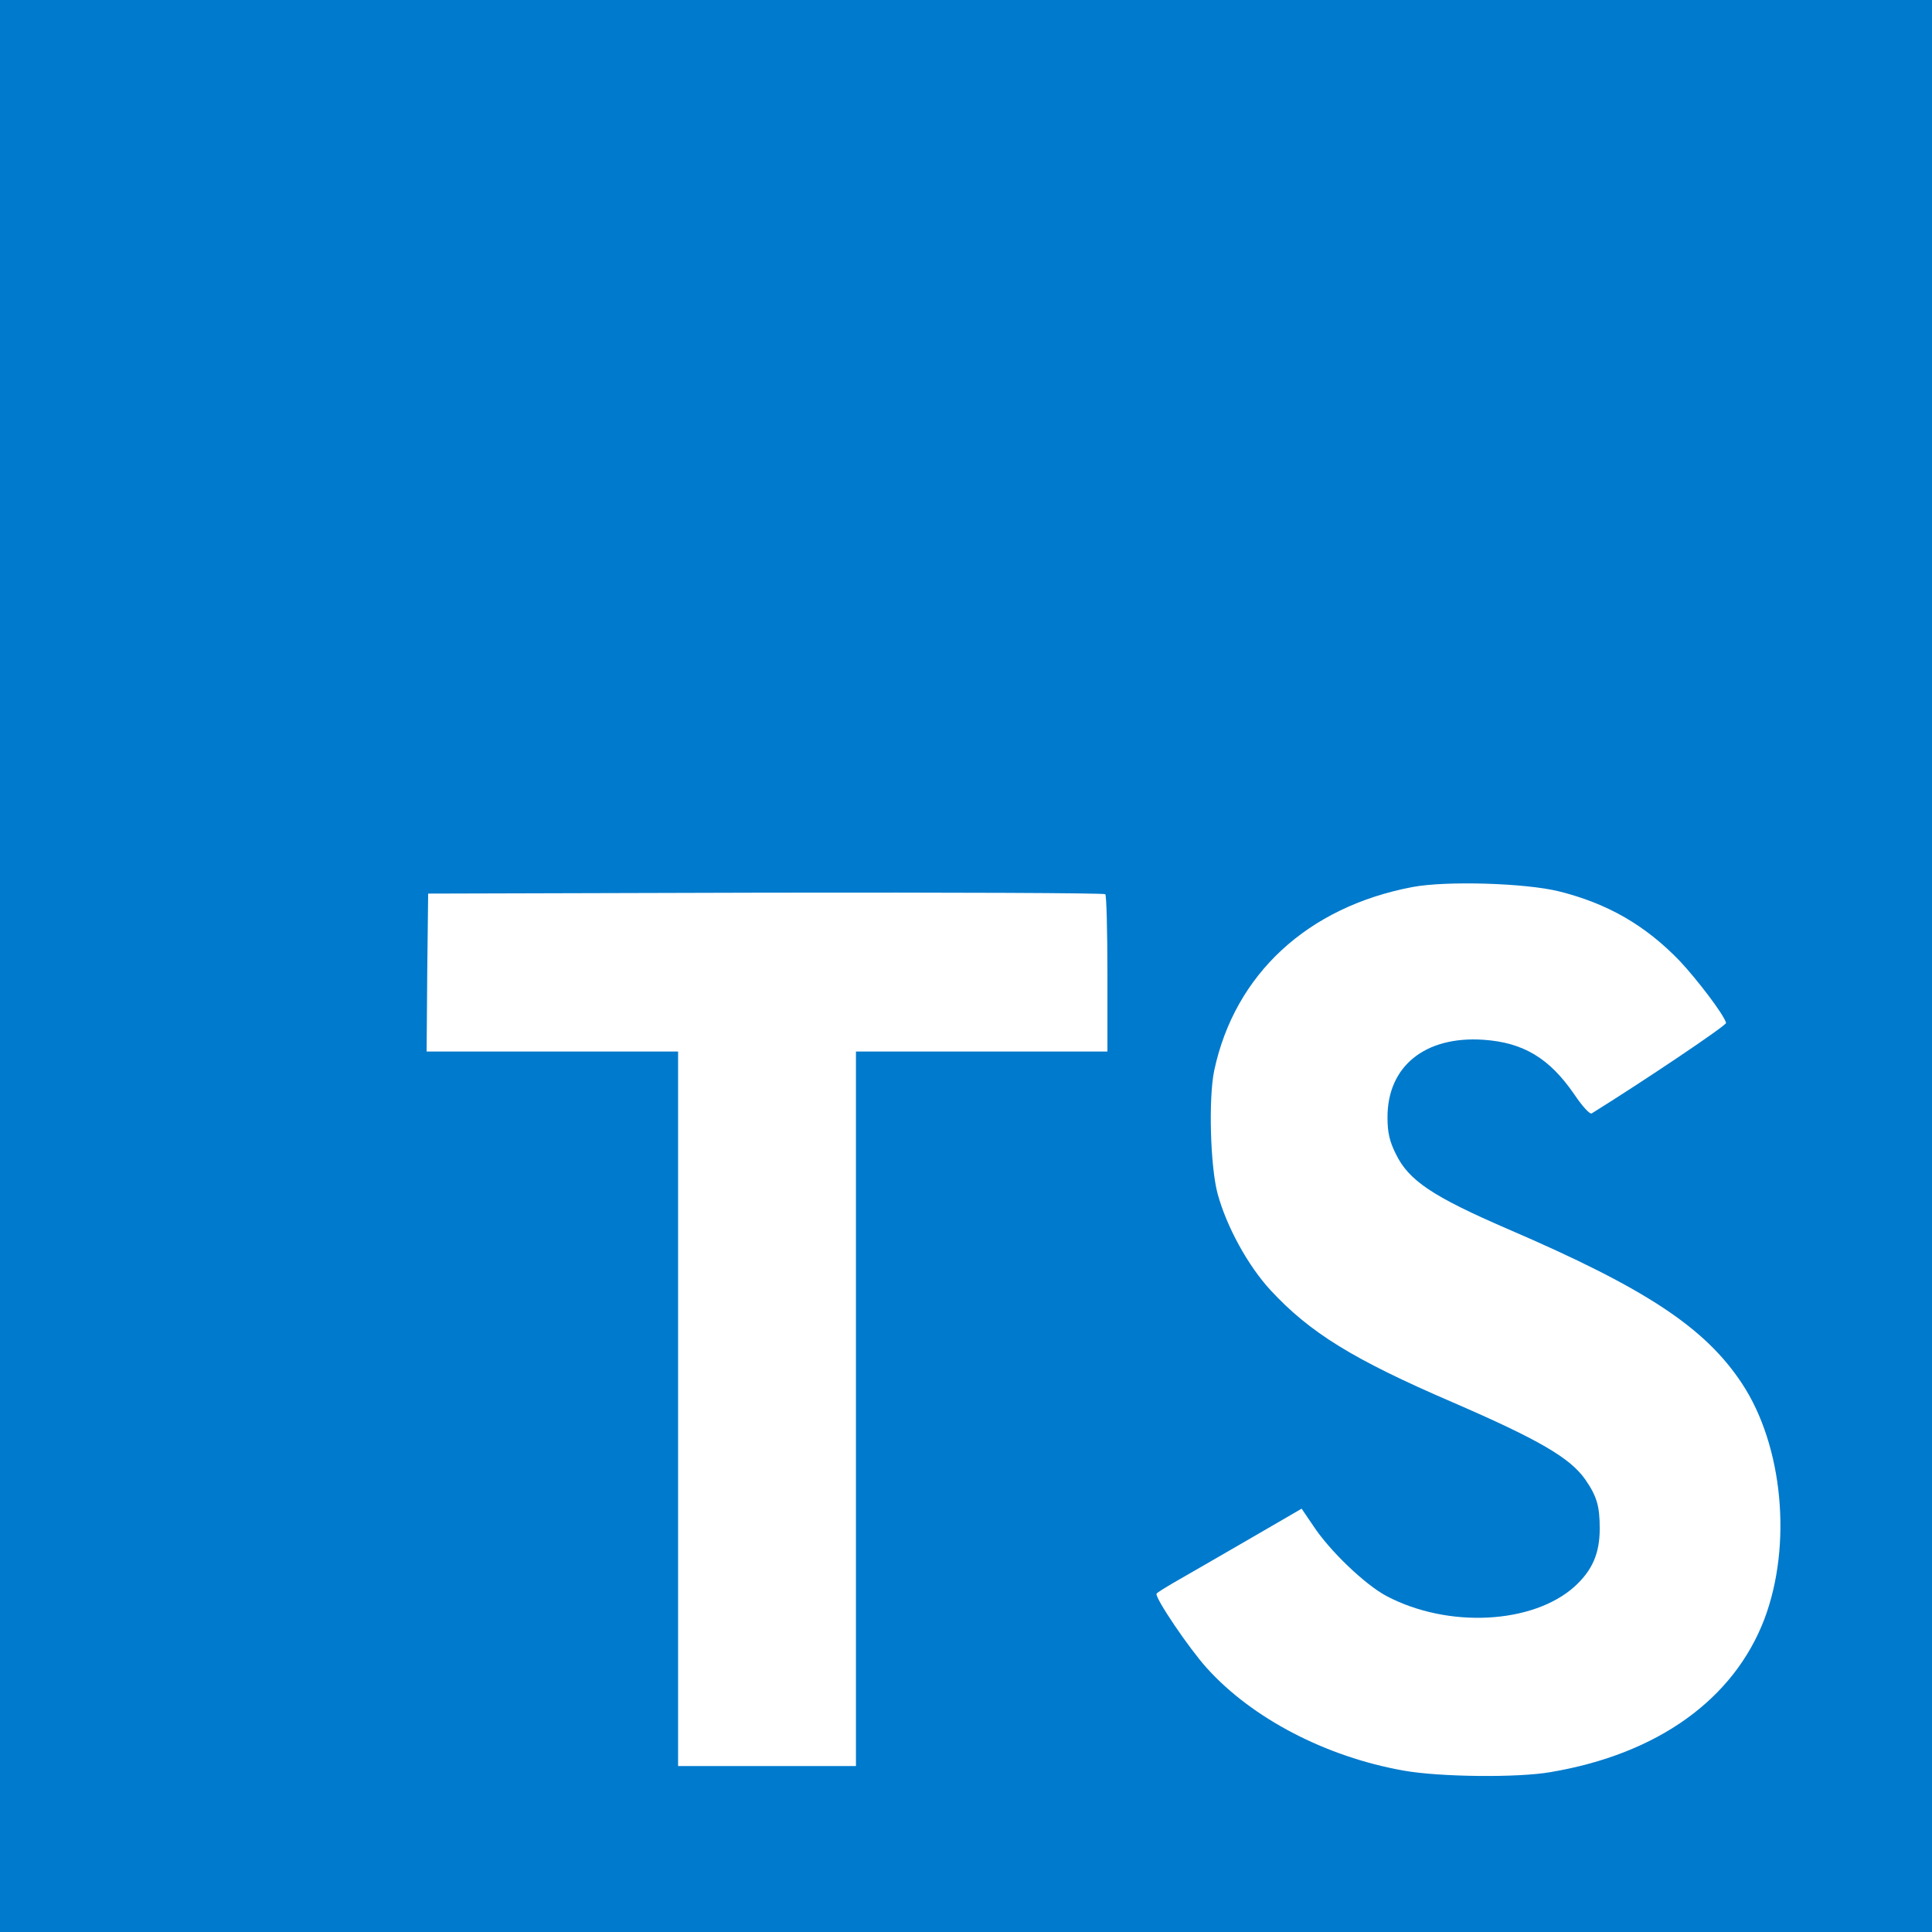
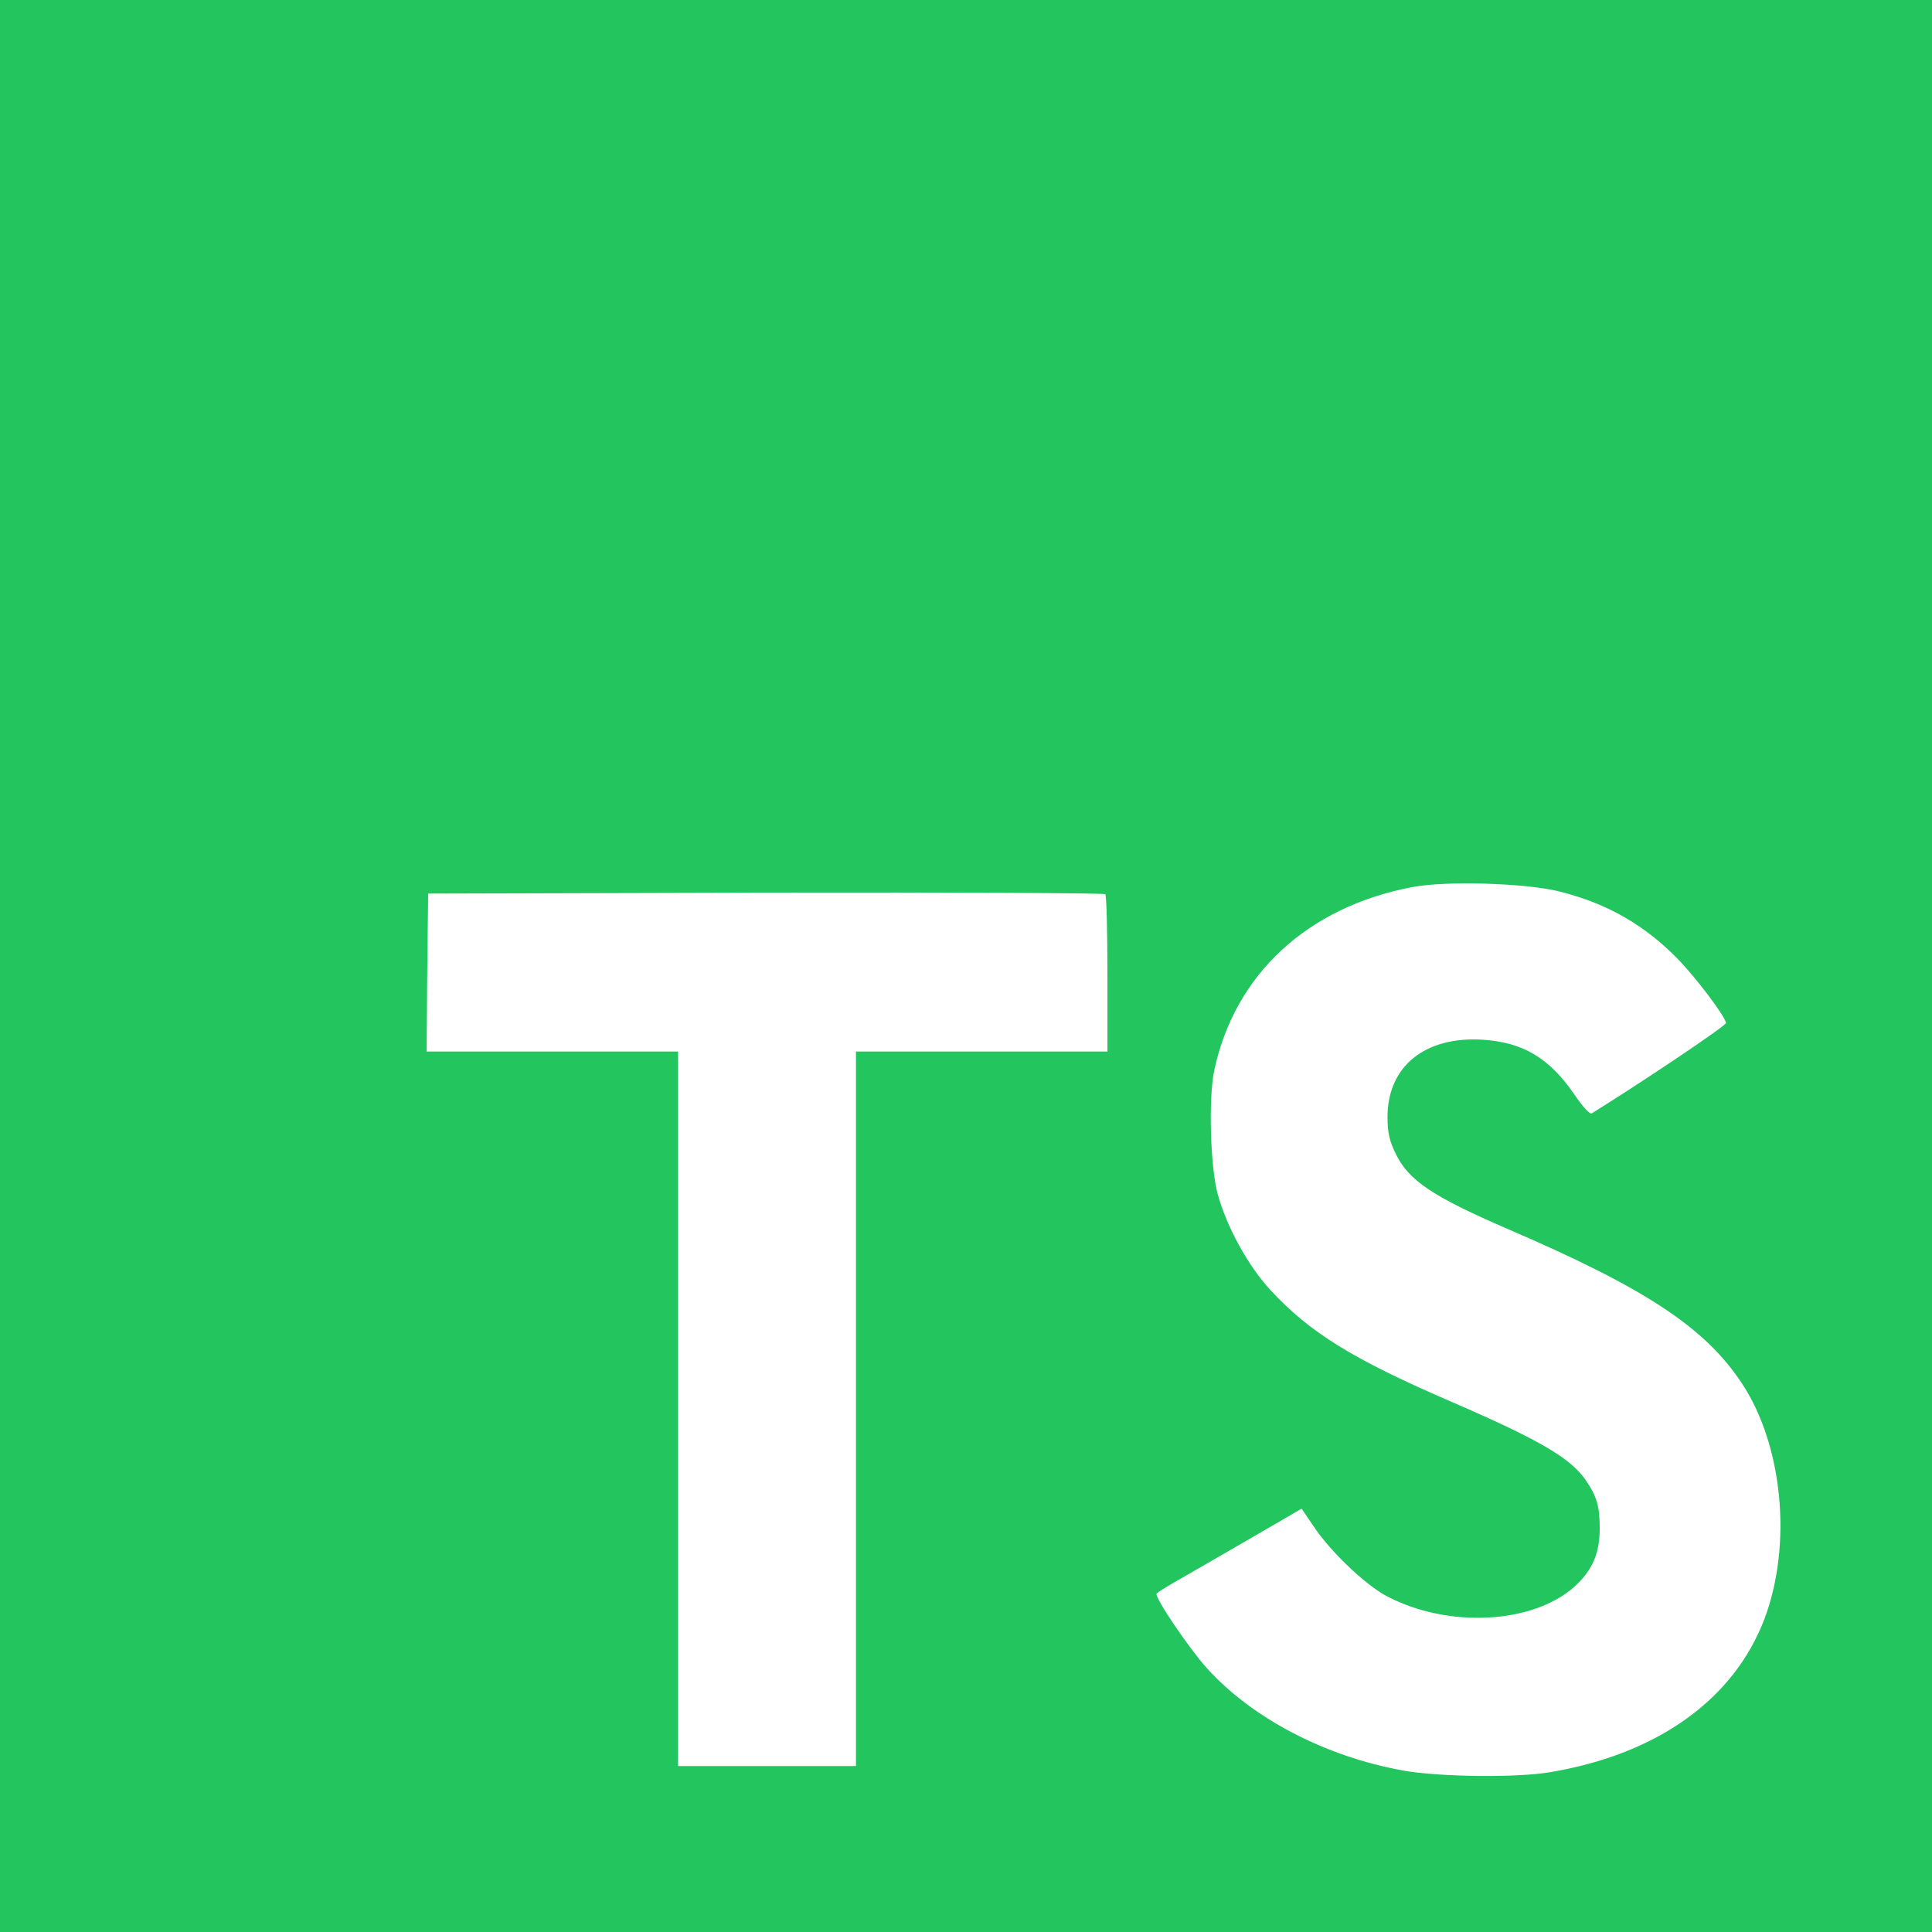
<svg xmlns="http://www.w3.org/2000/svg" height="256" preserveAspectRatio="xMidYMid" viewBox="0 0 256 256" width="256">
-   <path d="m0 128v-128h128 128v128 128h-128-128z" fill="#007acc" transform="matrix(1 0 0 -1 0 256)" />
+   <path d="m0 128v-128h128 128v128 128h-128-128z" fill="rgb(34, 197, 94)" transform="matrix(1 0 0 -1 0 256)" />
  <g fill="#fff">
    <path d="m146.658 223.437.081-10.484h-16.66-16.66v-47.34-47.34h-11.784-11.784v47.34 47.34h-16.66-16.66v10.281c0 5.689.122 10.443.284 10.565.122.163 20.399.244 44.983.203l44.739-.122z" transform="matrix(-1 0 0 -1 203.2693 352.286)" />
    <path d="m206.567 234.272c6.502-1.625 11.459-4.51 16.01-9.224 2.357-2.519 5.851-7.111 6.136-8.208.081-.325-11.053-7.802-17.798-11.987-.244-.163-1.219.894-2.316 2.519-3.291 4.795-6.745 6.867-12.028 7.233-7.761.528-12.759-3.535-12.719-10.321 0-1.991.284-3.17 1.097-4.795 1.707-3.535 4.876-5.648 14.832-9.956 18.326-7.883 26.169-13.084 31.045-20.48 5.445-8.249 6.664-21.415 2.966-31.208-4.063-10.646-14.141-17.879-28.323-20.277-4.389-.772-14.791-.65-19.505.203-10.281 1.829-20.033 6.908-26.047 13.572-2.357 2.601-6.949 9.387-6.664 9.874.122.163 1.178.813 2.357 1.503 1.138.65 5.445 3.129 9.509 5.486l7.355 4.267 1.544-2.276c2.154-3.291 6.867-7.802 9.712-9.305 8.168-4.307 19.383-3.698 24.909 1.26 2.357 2.154 3.332 4.389 3.332 7.68 0 2.966-.366 4.267-1.91 6.502-1.991 2.844-6.055 5.242-17.595 10.24-13.206 5.689-18.895 9.224-24.097 14.832-3.007 3.251-5.851 8.452-7.03 12.8-.975 3.617-1.219 12.678-.447 16.335 2.723 12.759 12.353 21.658 26.25 24.3 4.51.853 14.994.528 19.423-.569z" transform="matrix(1 0 0 -1 0 352.3805)" />
  </g>
</svg>
